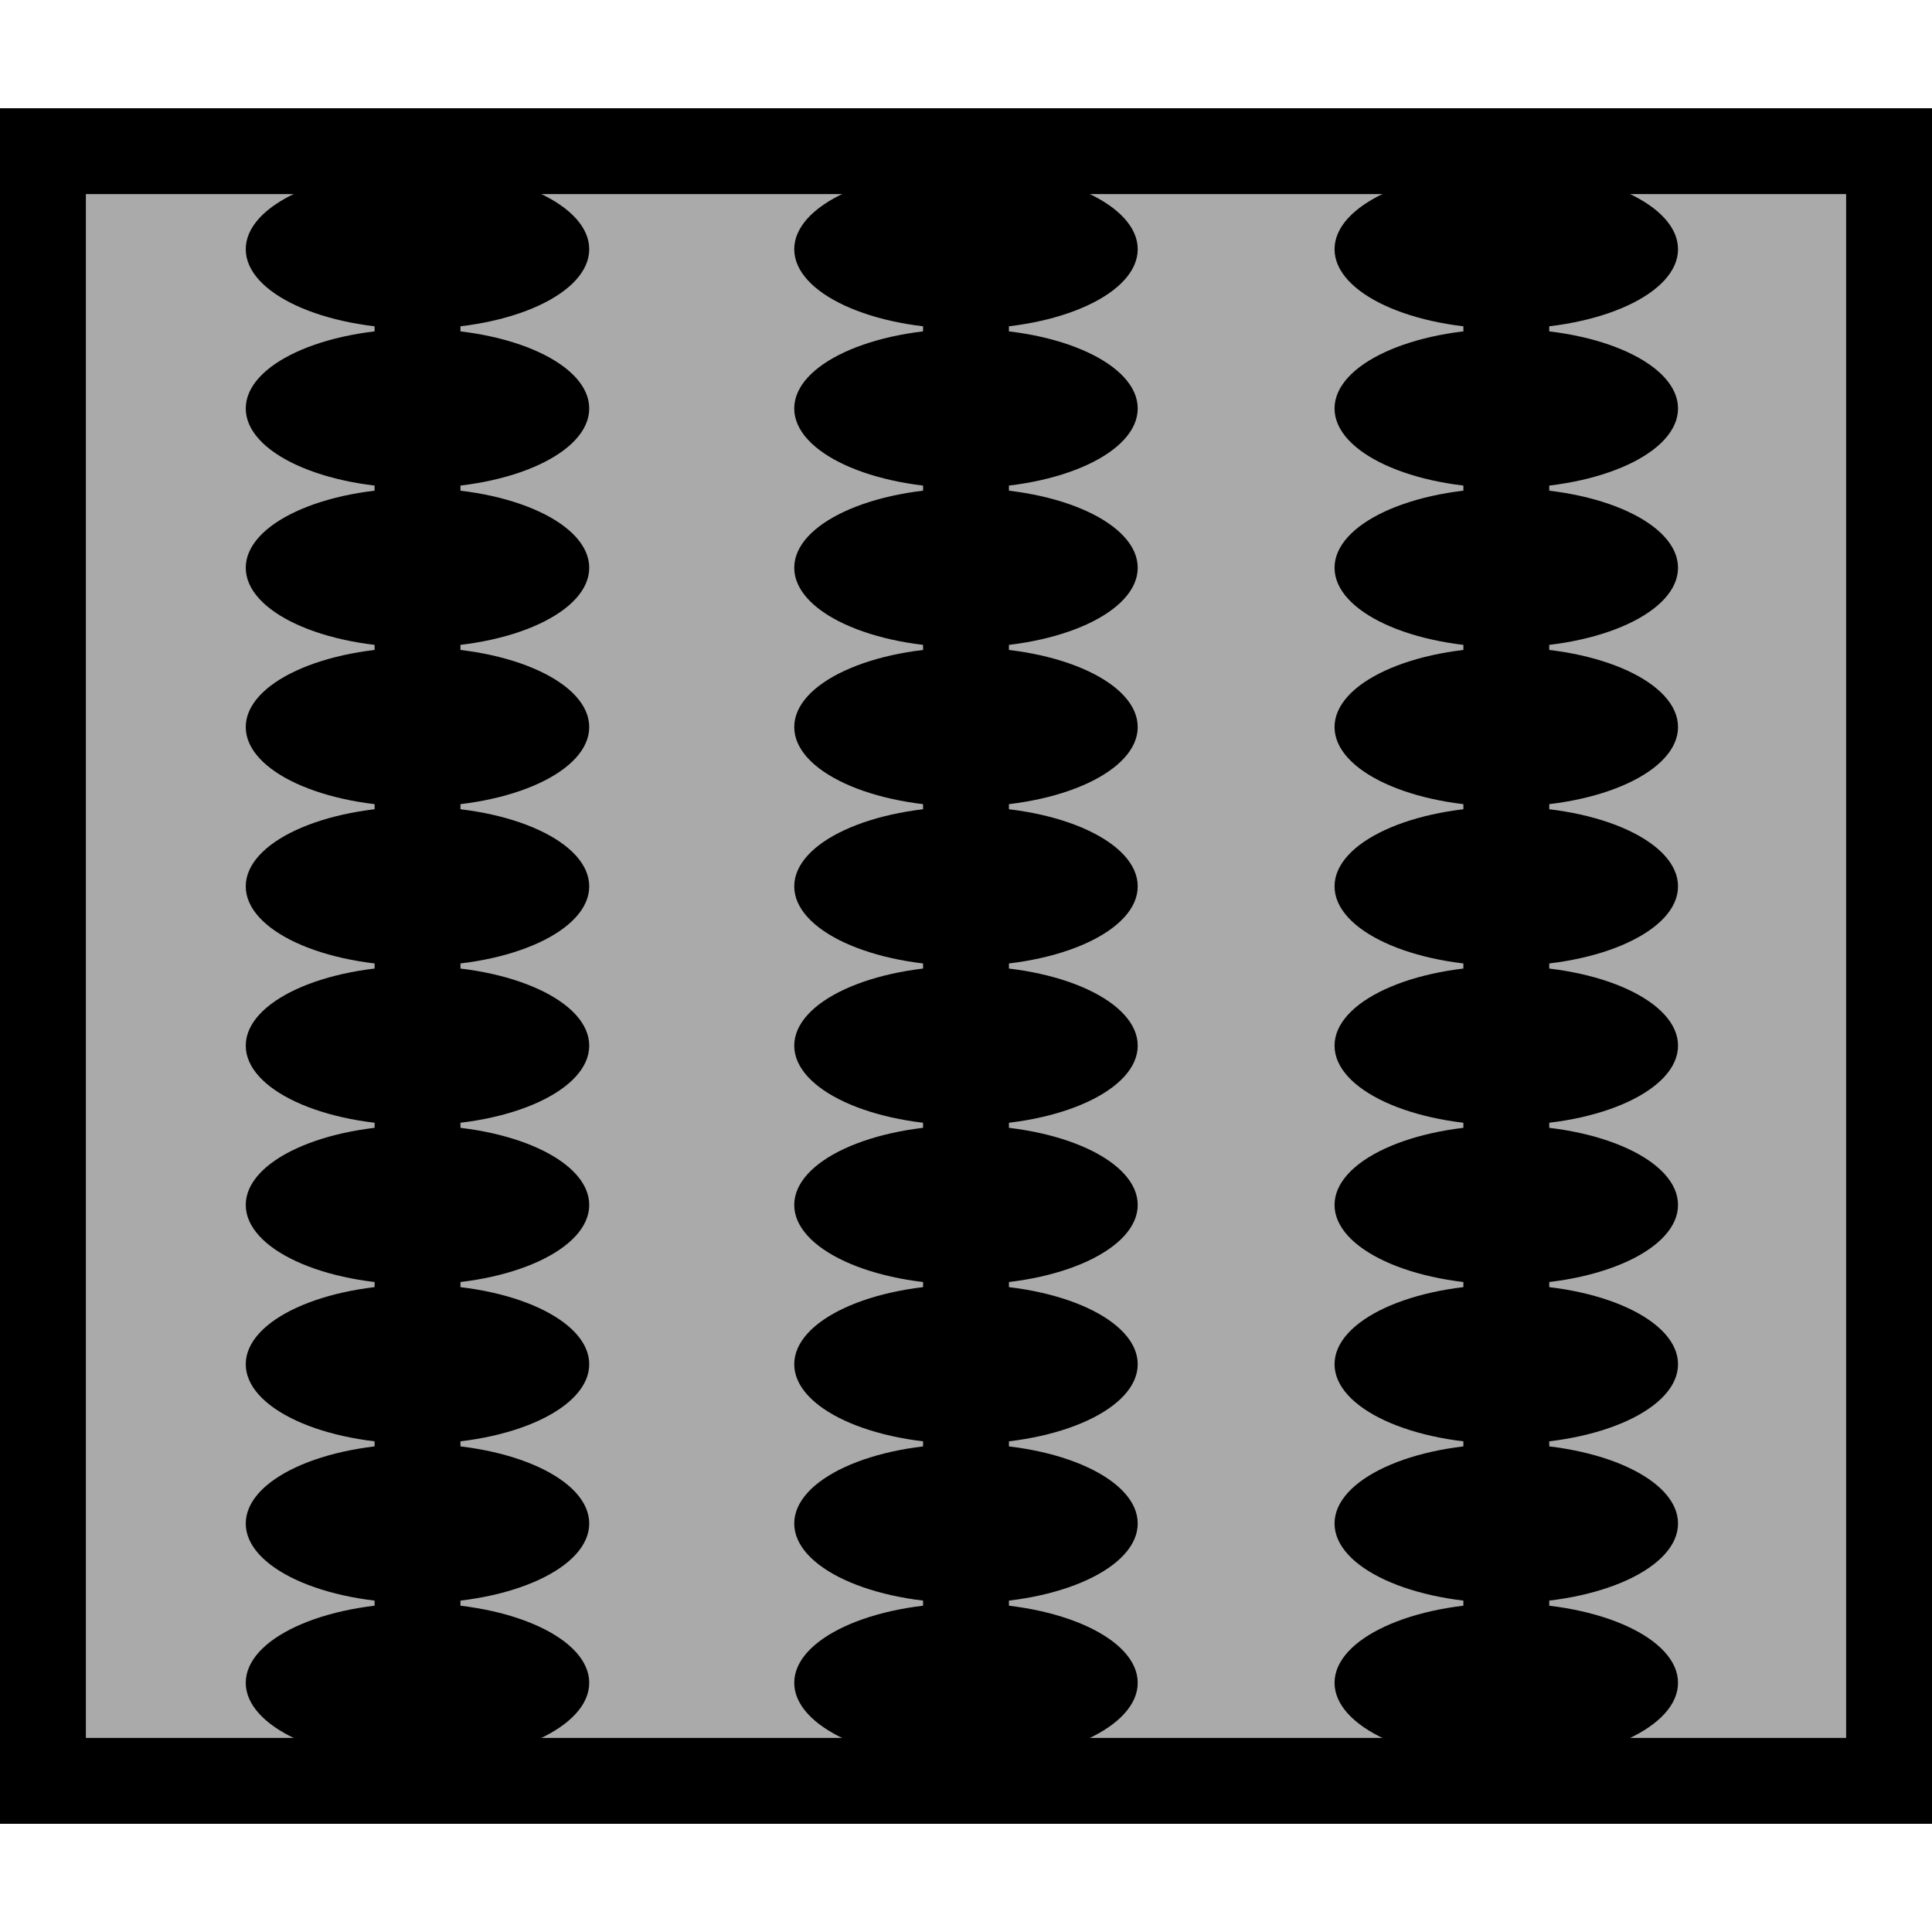
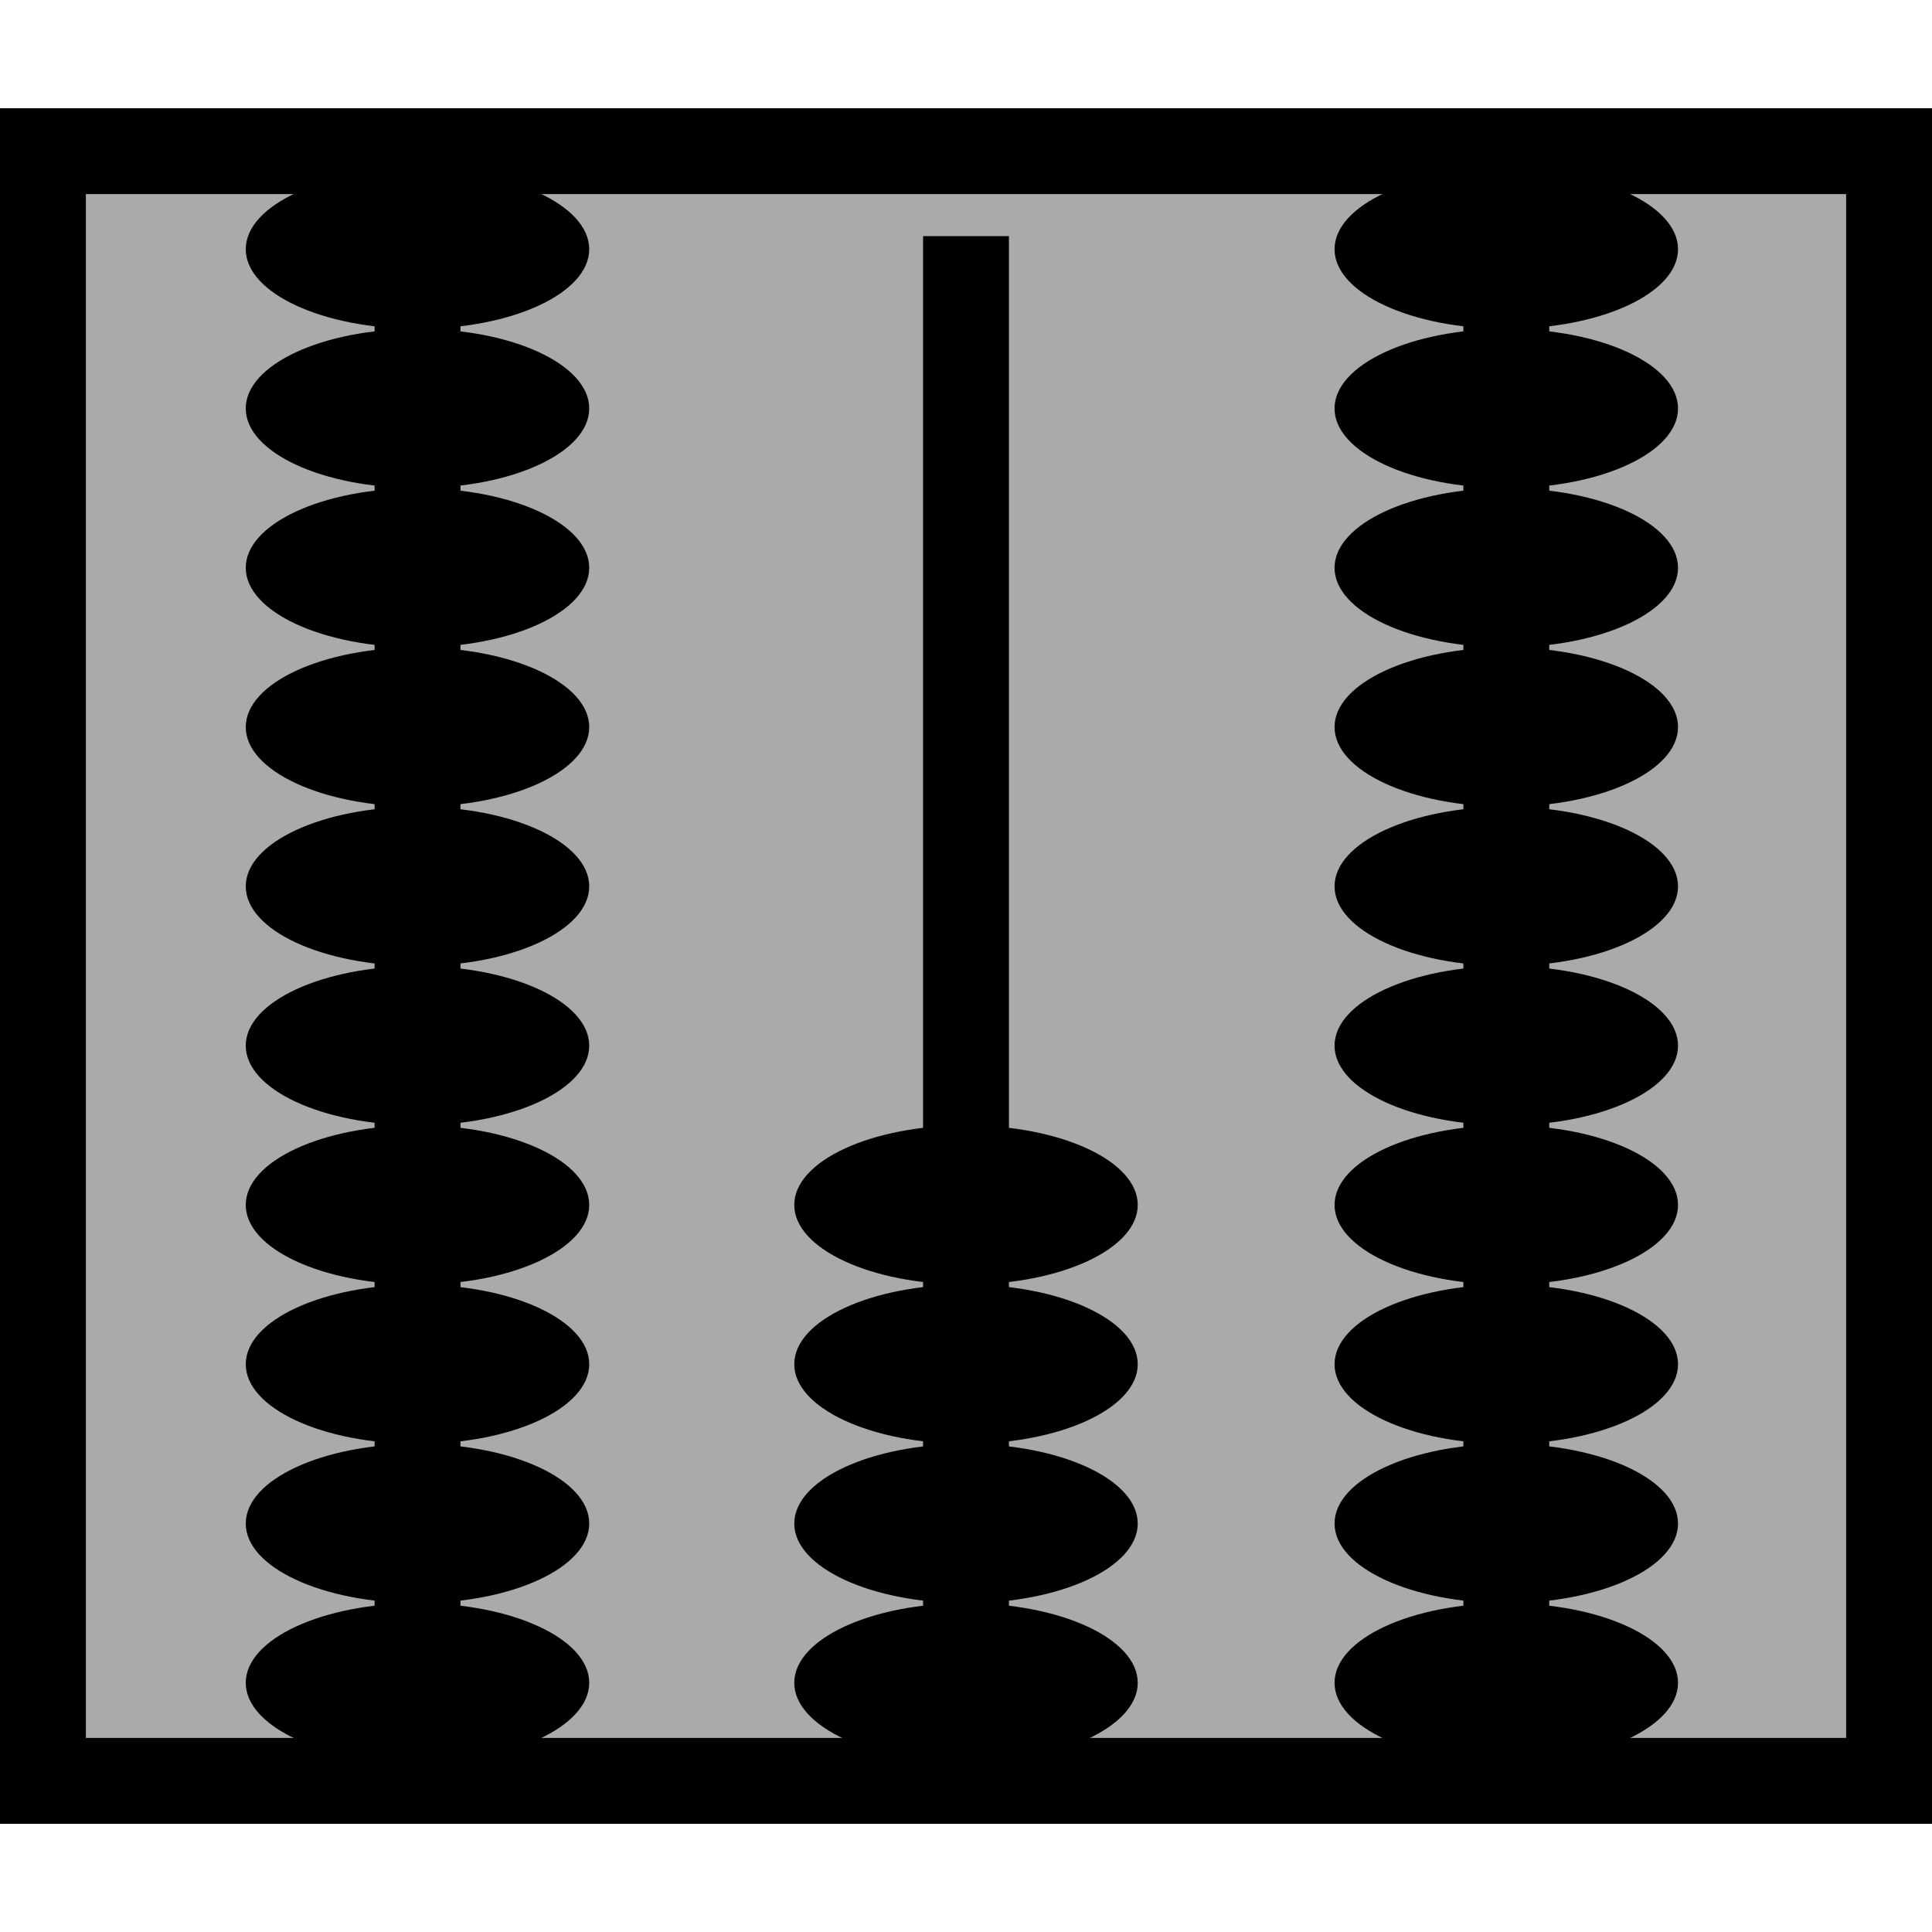
<svg xmlns="http://www.w3.org/2000/svg" version="1.1" width="45" height="45" id="svg2">
  <defs id="defs41" />
  <rect width="37.959" height="43" x="-41.48" y="1" transform="matrix(0,-1,1,0,0,0)" id="rect4" style="fill:#aaaaaa;fill-opacity:1;stroke:#000000;stroke-width:2" />
  <line y1="39.5" y2="5.5" x1="22.5" x2="22.5" style="fill:#aaaaaa;stroke:#000000;stroke-width:2;stroke-miterlimit:0;stroke-dasharray:none" id="line10-68" />
-   <g transform="translate(0,-2.036592)" id="g3825">
-     <g transform="matrix(1,0,0,0.6742644,15.63554,15.57329)" id="g3781">
-       <path d="m 10.864,21.547 a 4,2.75 0 1 1 -8,0 4,2.75 0 1 1 8,0 z" id="path3633-2" style="fill:#000000;fill-opacity:1;fill-rule:nonzero;stroke:none" />
-       <path d="m 10.864,27.05 a 4,2.75 0 1 1 -8,0 4,2.75 0 1 1 8,0 z" id="path3633-7-6" style="fill:#000000;fill-opacity:1;fill-rule:nonzero;stroke:none" />
-       <path d="m 10.864,32.552 a 4,2.75 0 1 1 -8,0 4,2.75 0 1 1 8,0 z" id="path3633-5-6" style="fill:#000000;fill-opacity:1;fill-rule:nonzero;stroke:none" />
-       <path d="m 10.864,38.055 a 4,2.75 0 1 1 -8,0 4,2.75 0 1 1 8,0 z" id="path3633-3-49" style="fill:#000000;fill-opacity:1;fill-rule:nonzero;stroke:none" />
-       <path d="m 10.864,16.045 a 4,2.75 0 1 1 -8,0 4,2.75 0 1 1 8,0 z" id="path3633-4-5" style="fill:#000000;fill-opacity:1;fill-rule:nonzero;stroke:none" />
-     </g>
-     <g transform="matrix(1,0,0,0.6742644,15.63554,-2.977647)" id="g3781-4">
-       <path d="m 10.864,21.547 a 4,2.75 0 1 1 -8,0 4,2.75 0 1 1 8,0 z" id="path3633-2-7" style="fill:#000000;fill-opacity:1;fill-rule:nonzero;stroke:none" />
-       <path d="m 10.864,27.05 a 4,2.75 0 1 1 -8,0 4,2.75 0 1 1 8,0 z" id="path3633-7-6-6" style="fill:#000000;fill-opacity:1;fill-rule:nonzero;stroke:none" />
-       <path d="m 10.864,32.552 a 4,2.75 0 1 1 -8,0 4,2.75 0 1 1 8,0 z" id="path3633-5-6-5" style="fill:#000000;fill-opacity:1;fill-rule:nonzero;stroke:none" />
-       <path d="m 10.864,38.055 a 4,2.75 0 1 1 -8,0 4,2.75 0 1 1 8,0 z" id="path3633-3-49-6" style="fill:#000000;fill-opacity:1;fill-rule:nonzero;stroke:none" />
-       <path d="m 10.864,16.045 a 4,2.75 0 1 1 -8,0 4,2.75 0 1 1 8,0 z" id="path3633-4-5-9" style="fill:#000000;fill-opacity:1;fill-rule:nonzero;stroke:none" />
-     </g>
-   </g>
+   <path d="m 26.5,28.065 a 4,1.854 0 1 1 -8,0 4,1.854 0 1 1 8,0 z" id="path3633-2" style="fill:#000000;fill-opacity:1;fill-rule:nonzero;stroke:none" />
+   <path d="m 26.5,31.775 a 4,1.854 0 1 1 -8,0 4,1.854 0 1 1 8,0 z" id="path3633-7-6" style="fill:#000000;fill-opacity:1;fill-rule:nonzero;stroke:none" />
+   <path d="m 26.5,35.486 a 4,1.854 0 1 1 -8,0 4,1.854 0 1 1 8,0 z" id="path3633-5-6" style="fill:#000000;fill-opacity:1;fill-rule:nonzero;stroke:none" />
+   <path d="m 26.5,39.196 a 4,1.854 0 1 1 -8,0 4,1.854 0 1 1 8,0 z" id="path3633-3-49" style="fill:#000000;fill-opacity:1;fill-rule:nonzero;stroke:none" />
  <line y1="39.5" y2="5.5" x1="9.725" x2="9.725" style="fill:#aaaaaa;stroke:#000000;stroke-width:2;stroke-miterlimit:0;stroke-dasharray:none" id="line10-68-3" />
  <g transform="translate(-12.77542,-2.036592)" id="g3825-7">
    <g transform="matrix(1,0,0,0.6742644,15.63554,15.57329)" id="g3781-45">
      <path d="m 10.864,21.547 a 4,2.75 0 1 1 -8,0 4,2.75 0 1 1 8,0 z" id="path3633-2-2" style="fill:#000000;fill-opacity:1;fill-rule:nonzero;stroke:none" />
      <path d="m 10.864,27.05 a 4,2.75 0 1 1 -8,0 4,2.75 0 1 1 8,0 z" id="path3633-7-6-5" style="fill:#000000;fill-opacity:1;fill-rule:nonzero;stroke:none" />
      <path d="m 10.864,32.552 a 4,2.75 0 1 1 -8,0 4,2.75 0 1 1 8,0 z" id="path3633-5-6-4" style="fill:#000000;fill-opacity:1;fill-rule:nonzero;stroke:none" />
      <path d="m 10.864,38.055 a 4,2.75 0 1 1 -8,0 4,2.75 0 1 1 8,0 z" id="path3633-3-49-7" style="fill:#000000;fill-opacity:1;fill-rule:nonzero;stroke:none" />
      <path d="m 10.864,16.045 a 4,2.75 0 1 1 -8,0 4,2.75 0 1 1 8,0 z" id="path3633-4-5-4" style="fill:#000000;fill-opacity:1;fill-rule:nonzero;stroke:none" />
    </g>
    <g transform="matrix(1,0,0,0.6742644,15.63554,-2.977647)" id="g3781-4-4">
      <path d="m 10.864,21.547 a 4,2.75 0 1 1 -8,0 4,2.75 0 1 1 8,0 z" id="path3633-2-7-3" style="fill:#000000;fill-opacity:1;fill-rule:nonzero;stroke:none" />
      <path d="m 10.864,27.05 a 4,2.75 0 1 1 -8,0 4,2.75 0 1 1 8,0 z" id="path3633-7-6-6-0" style="fill:#000000;fill-opacity:1;fill-rule:nonzero;stroke:none" />
      <path d="m 10.864,32.552 a 4,2.75 0 1 1 -8,0 4,2.75 0 1 1 8,0 z" id="path3633-5-6-5-7" style="fill:#000000;fill-opacity:1;fill-rule:nonzero;stroke:none" />
      <path d="m 10.864,38.055 a 4,2.75 0 1 1 -8,0 4,2.75 0 1 1 8,0 z" id="path3633-3-49-6-8" style="fill:#000000;fill-opacity:1;fill-rule:nonzero;stroke:none" />
      <path d="m 10.864,16.045 a 4,2.75 0 1 1 -8,0 4,2.75 0 1 1 8,0 z" id="path3633-4-5-9-6" style="fill:#000000;fill-opacity:1;fill-rule:nonzero;stroke:none" />
    </g>
  </g>
  <line y1="39.5" y2="5.5" x1="35.085" x2="35.085" style="fill:#aaaaaa;stroke:#000000;stroke-width:2;stroke-miterlimit:0;stroke-dasharray:none" id="line10-68-3-8" />
  <g transform="translate(12.58475,-2.036592)" id="g3825-7-8">
    <g transform="matrix(1,0,0,0.6742644,15.63554,15.57329)" id="g3781-45-4">
      <path d="m 10.864,21.547 a 4,2.75 0 1 1 -8,0 4,2.75 0 1 1 8,0 z" id="path3633-2-2-3" style="fill:#000000;fill-opacity:1;fill-rule:nonzero;stroke:none" />
      <path d="m 10.864,27.05 a 4,2.75 0 1 1 -8,0 4,2.75 0 1 1 8,0 z" id="path3633-7-6-5-1" style="fill:#000000;fill-opacity:1;fill-rule:nonzero;stroke:none" />
      <path d="m 10.864,32.552 a 4,2.75 0 1 1 -8,0 4,2.75 0 1 1 8,0 z" id="path3633-5-6-4-4" style="fill:#000000;fill-opacity:1;fill-rule:nonzero;stroke:none" />
      <path d="m 10.864,38.055 a 4,2.75 0 1 1 -8,0 4,2.75 0 1 1 8,0 z" id="path3633-3-49-7-9" style="fill:#000000;fill-opacity:1;fill-rule:nonzero;stroke:none" />
      <path d="m 10.864,16.045 a 4,2.75 0 1 1 -8,0 4,2.75 0 1 1 8,0 z" id="path3633-4-5-4-2" style="fill:#000000;fill-opacity:1;fill-rule:nonzero;stroke:none" />
    </g>
    <g transform="matrix(1,0,0,0.6742644,15.63554,-2.977647)" id="g3781-4-4-0">
      <path d="m 10.864,21.547 a 4,2.75 0 1 1 -8,0 4,2.75 0 1 1 8,0 z" id="path3633-2-7-3-6" style="fill:#000000;fill-opacity:1;fill-rule:nonzero;stroke:none" />
      <path d="m 10.864,27.05 a 4,2.75 0 1 1 -8,0 4,2.75 0 1 1 8,0 z" id="path3633-7-6-6-0-8" style="fill:#000000;fill-opacity:1;fill-rule:nonzero;stroke:none" />
      <path d="m 10.864,32.552 a 4,2.75 0 1 1 -8,0 4,2.75 0 1 1 8,0 z" id="path3633-5-6-5-7-9" style="fill:#000000;fill-opacity:1;fill-rule:nonzero;stroke:none" />
      <path d="m 10.864,38.055 a 4,2.75 0 1 1 -8,0 4,2.75 0 1 1 8,0 z" id="path3633-3-49-6-8-2" style="fill:#000000;fill-opacity:1;fill-rule:nonzero;stroke:none" />
      <path d="m 10.864,16.045 a 4,2.75 0 1 1 -8,0 4,2.75 0 1 1 8,0 z" id="path3633-4-5-9-6-6" style="fill:#000000;fill-opacity:1;fill-rule:nonzero;stroke:none" />
    </g>
  </g>
</svg>
